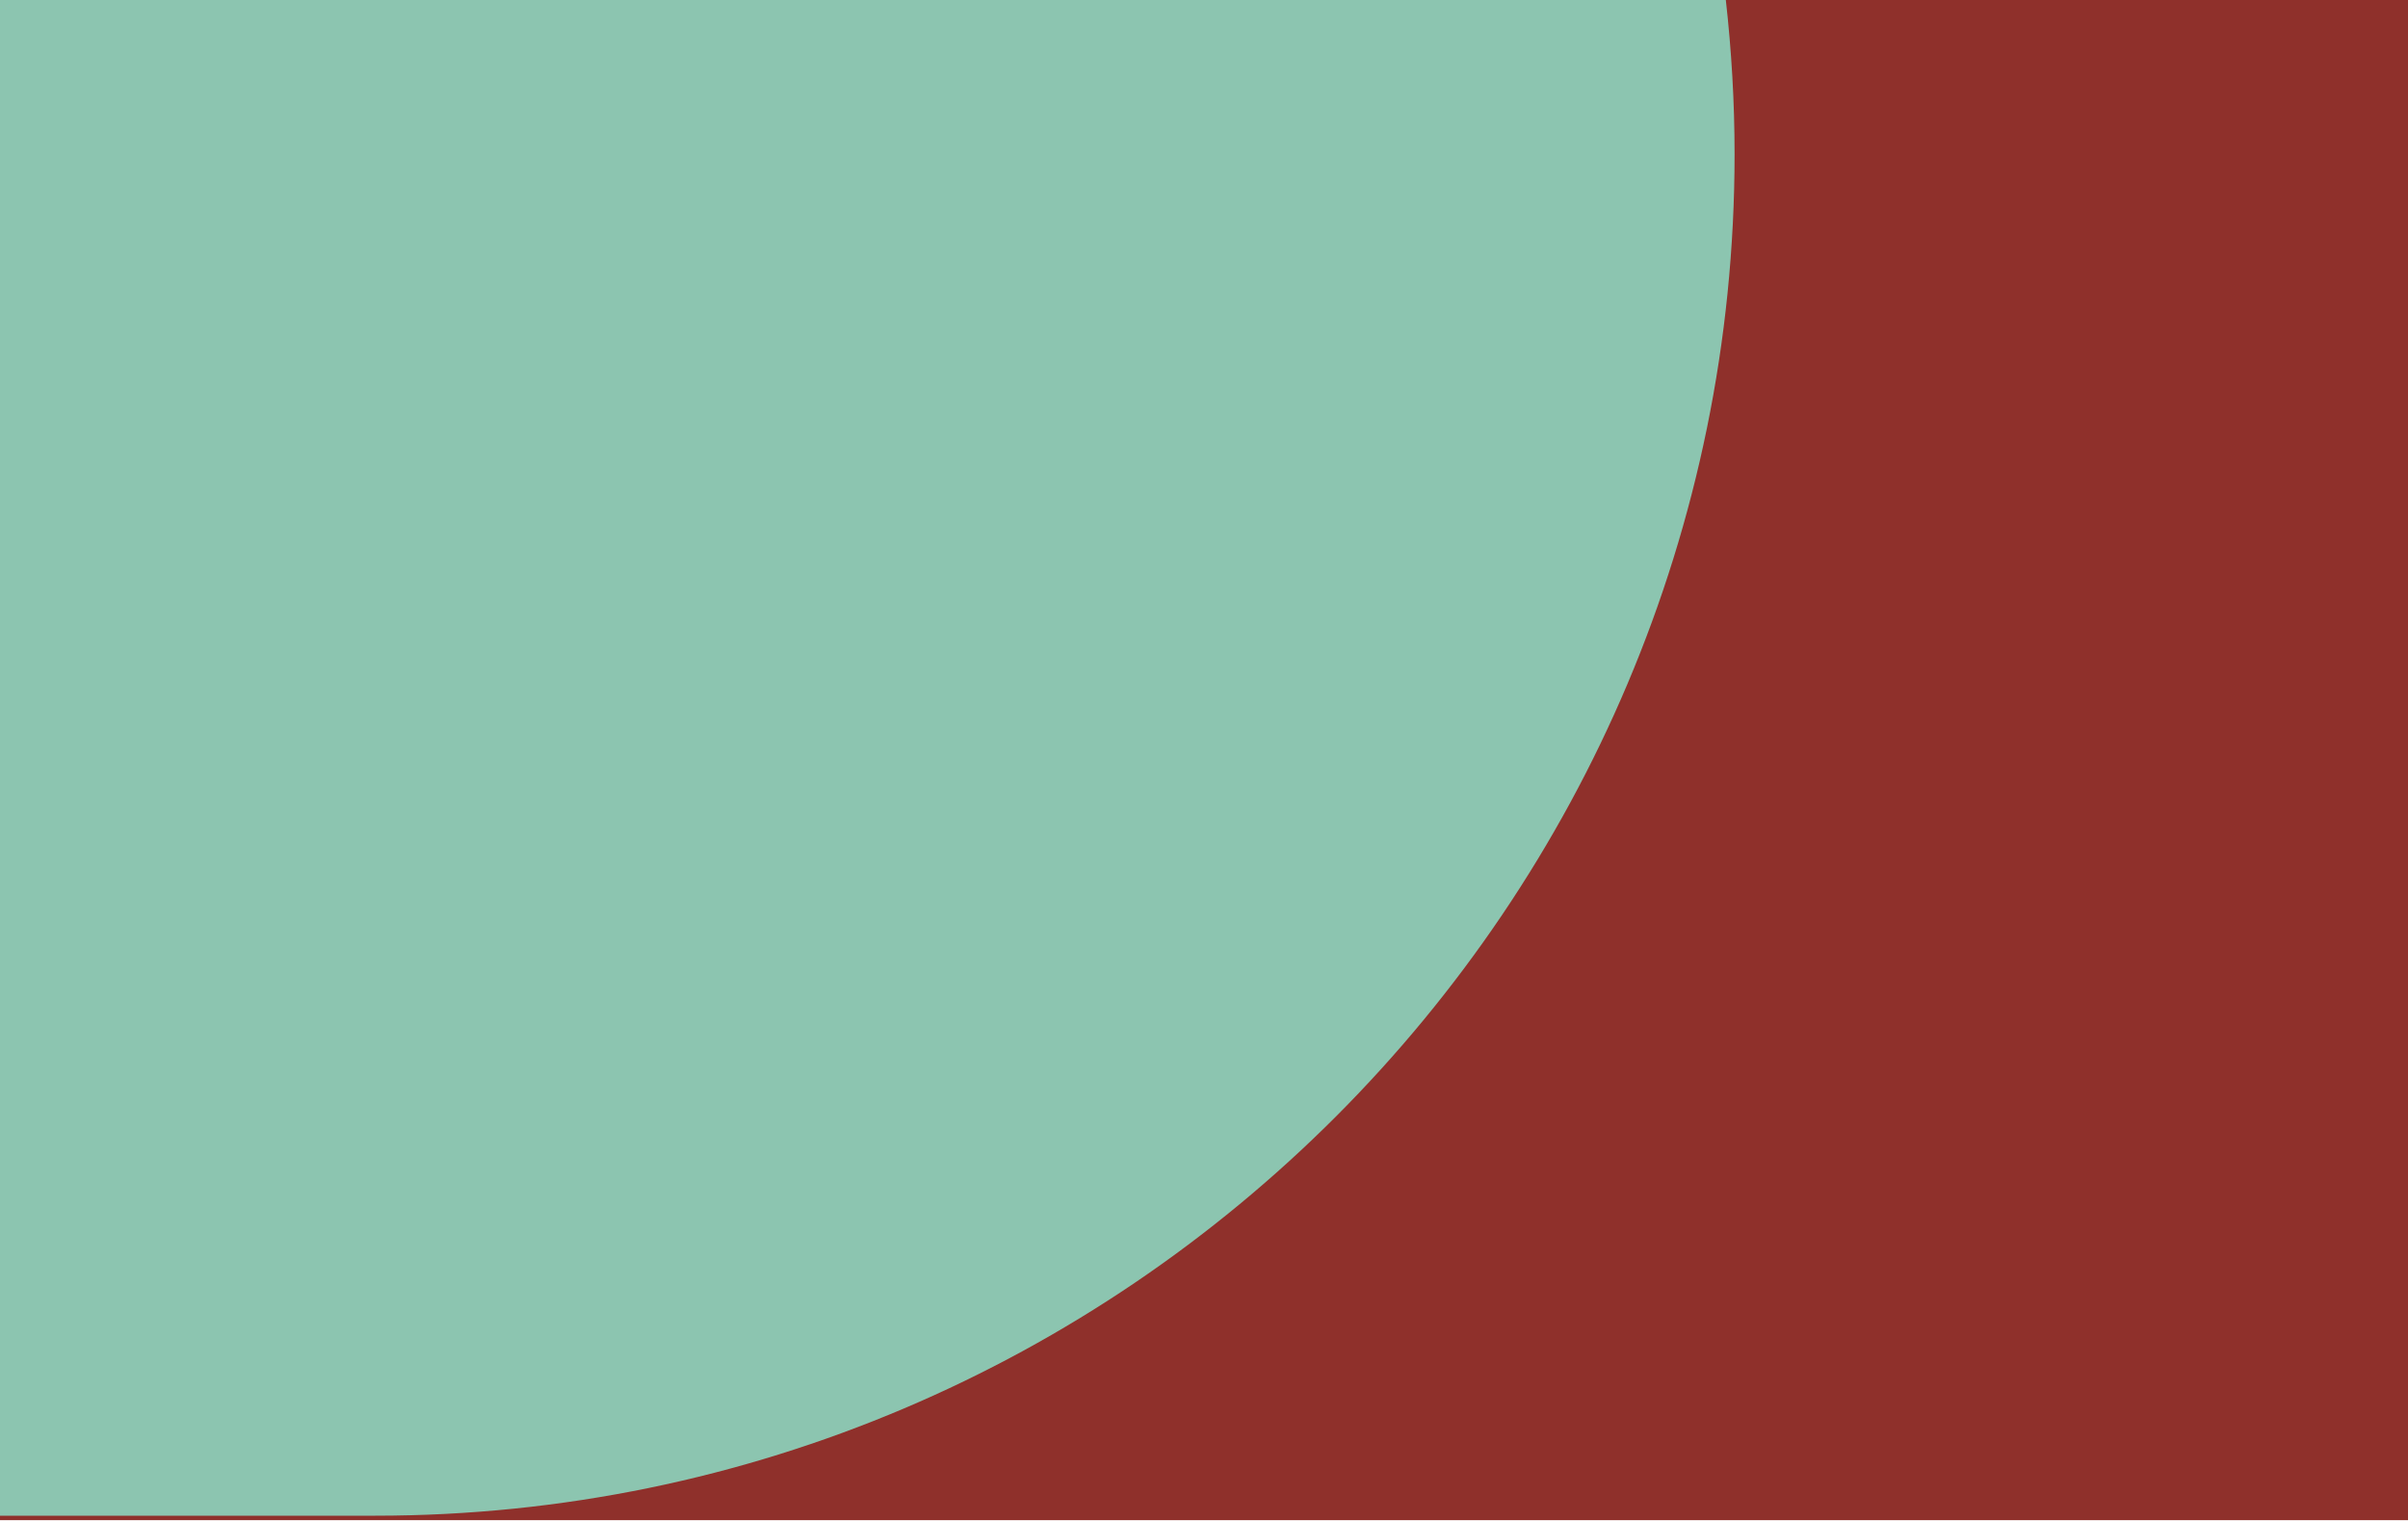
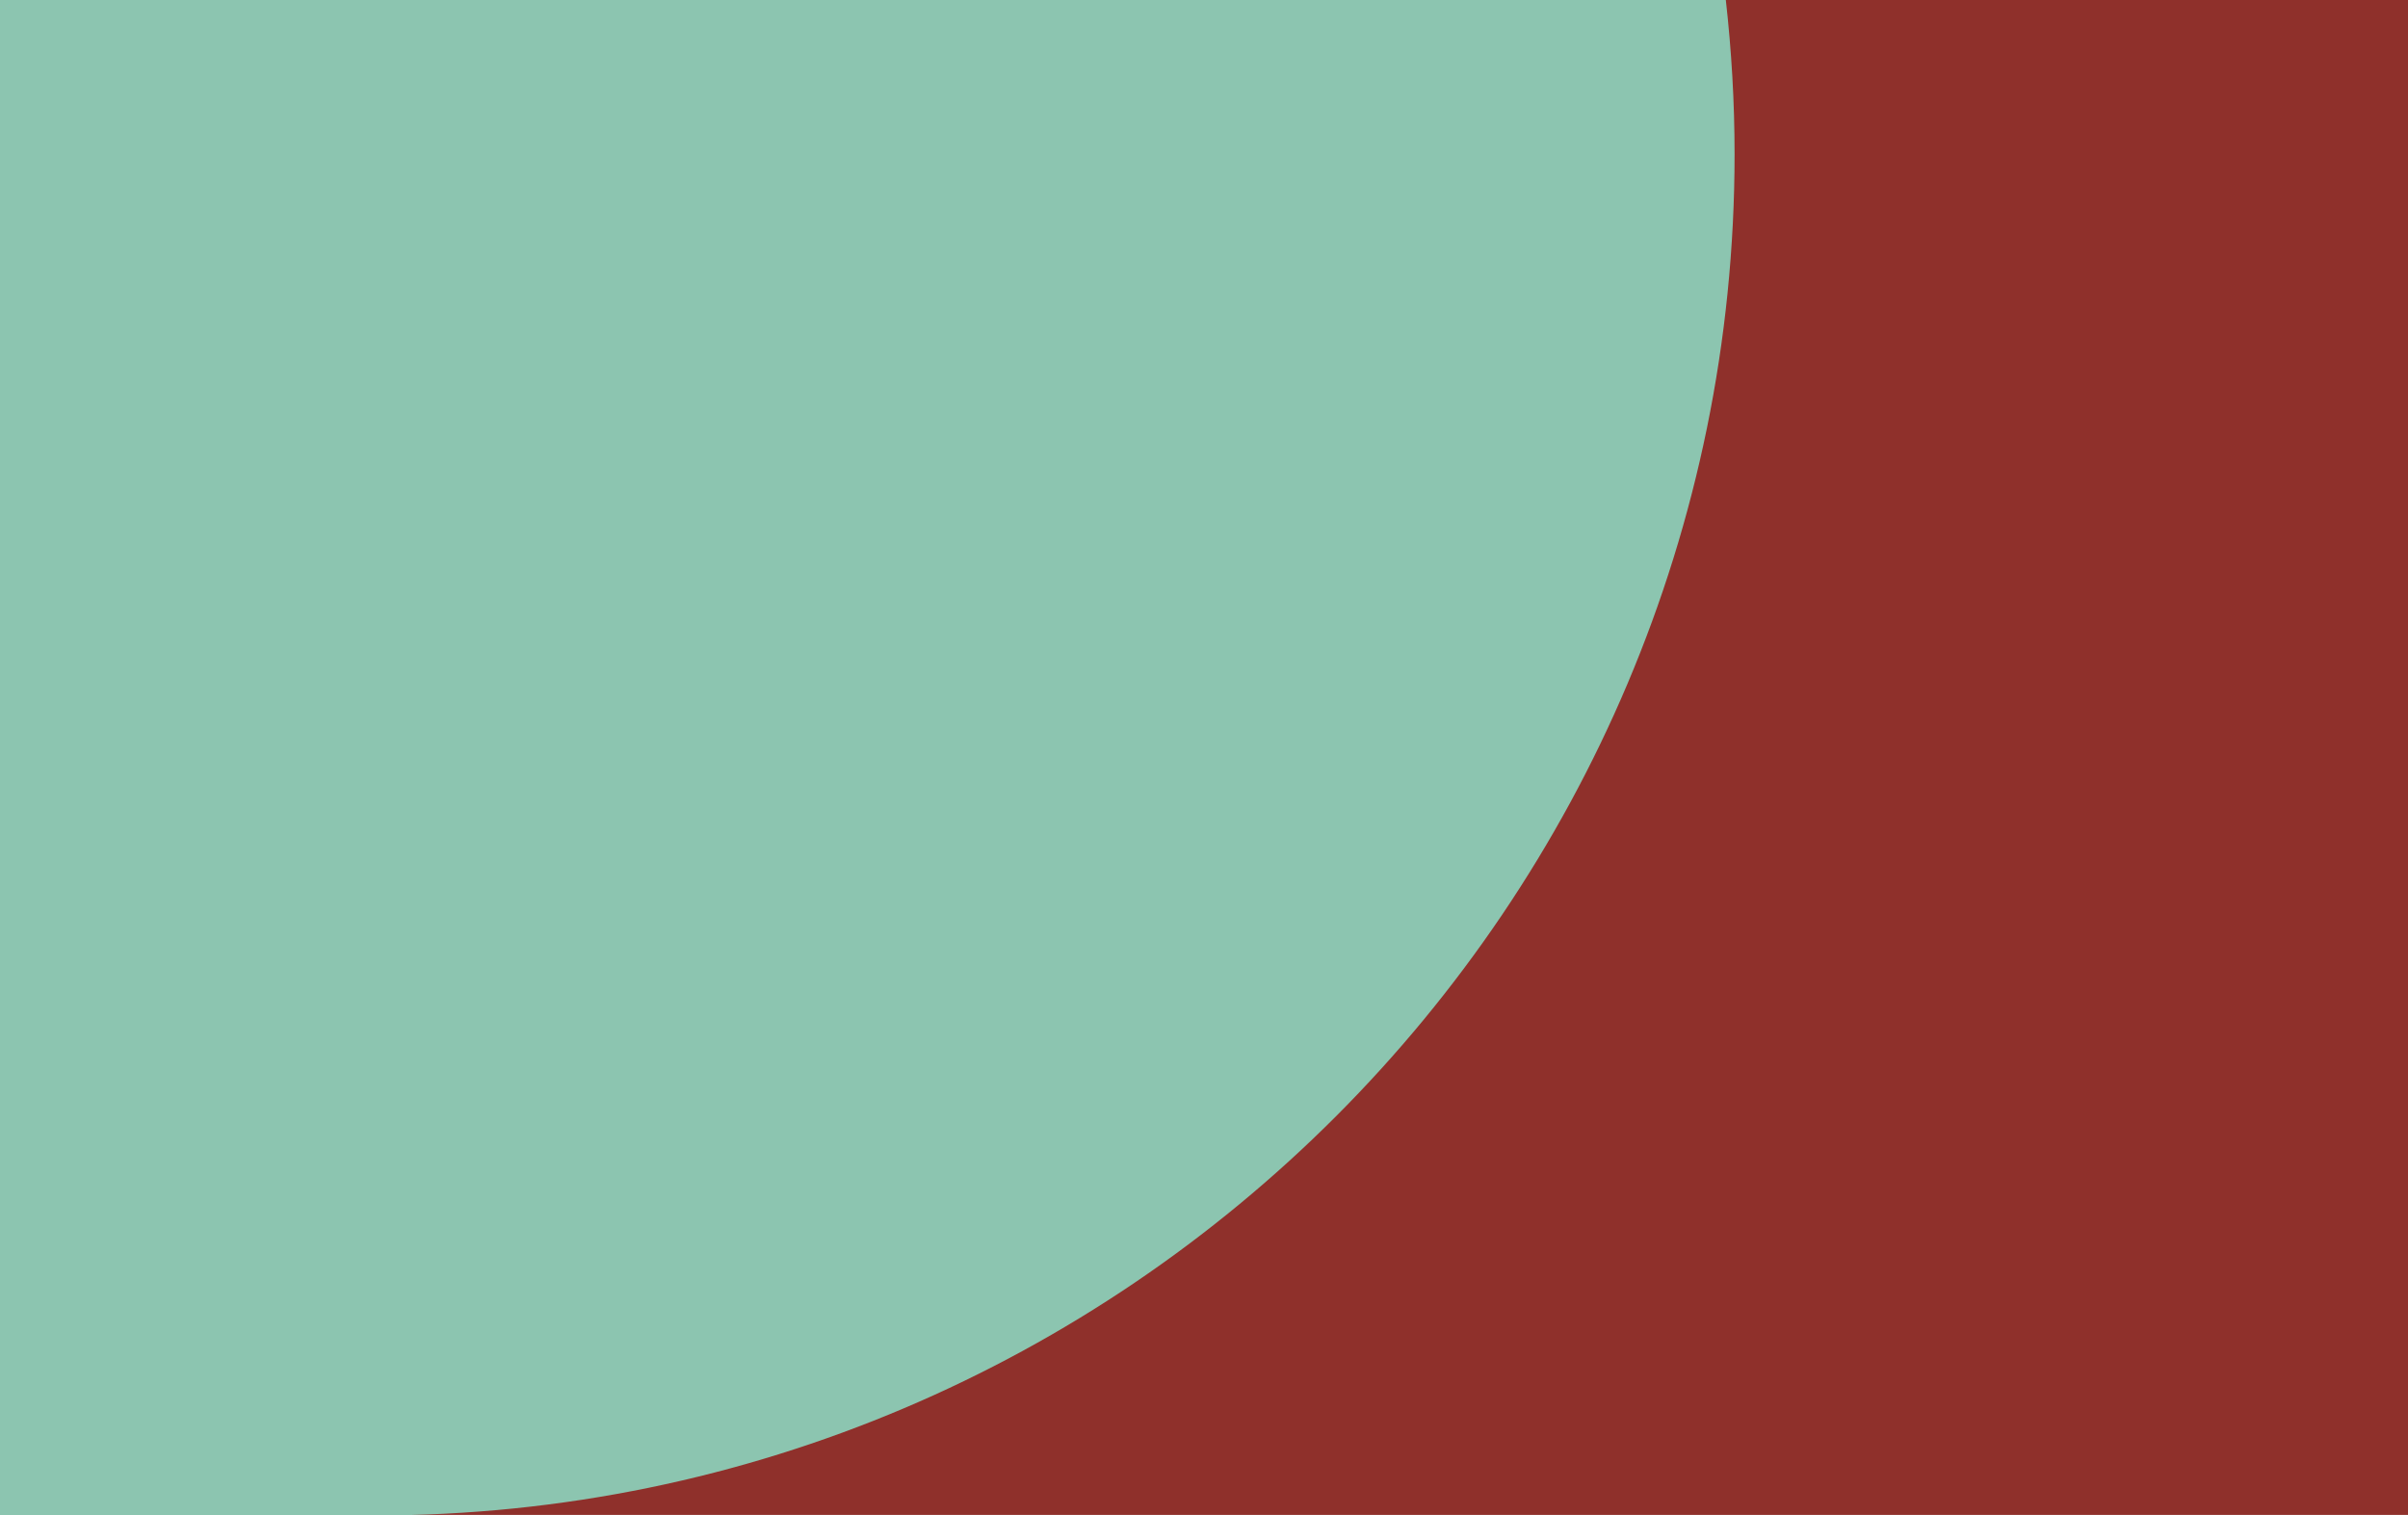
- <svg xmlns="http://www.w3.org/2000/svg" width="480px" height="303px" viewBox="0 0 480 303" version="1.1">
+ <svg xmlns="http://www.w3.org/2000/svg" width="480px" height="302px" viewBox="0 0 480 302" version="1.1">
  <g id="bergesen-hero-3">
-     <rect id="Rectangle" fill="#8F302B" x="0" y="0" width="480" height="303" />
+     <rect id="Rectangle" fill="#8F302B" x="0" y="0" width="480" height="302" />
    <path d="M9.37916411e-13,0 L9.37916411e-13,302.112 L74.778,302.112 C224.21,302.112 345.763,180.379 345.763,30.733 C345.763,20.34 345.155,10.089 344.018,0 L9.37916411e-13,0 Z" id="Path" fill="#8CC5B0" />
  </g>
</svg>
